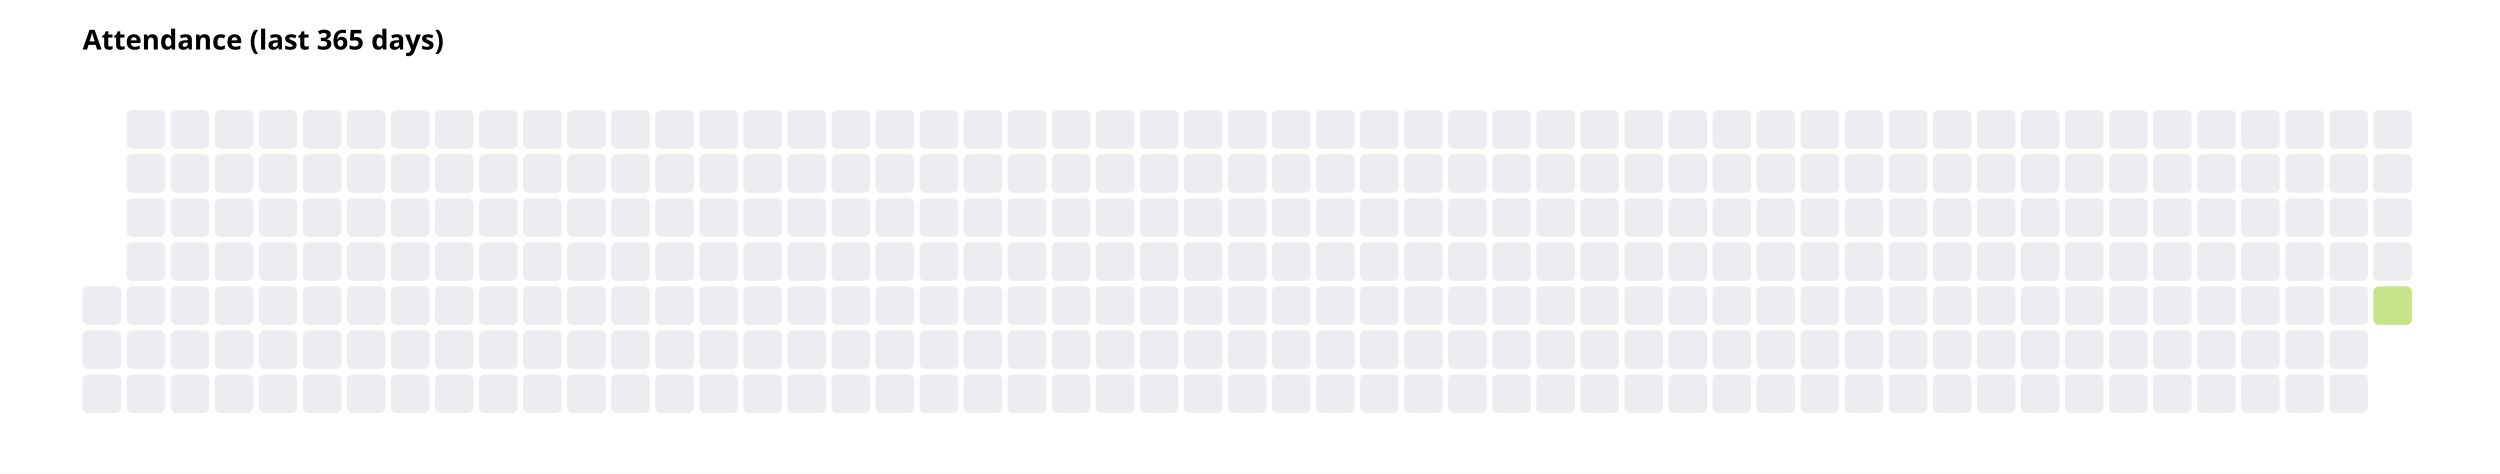
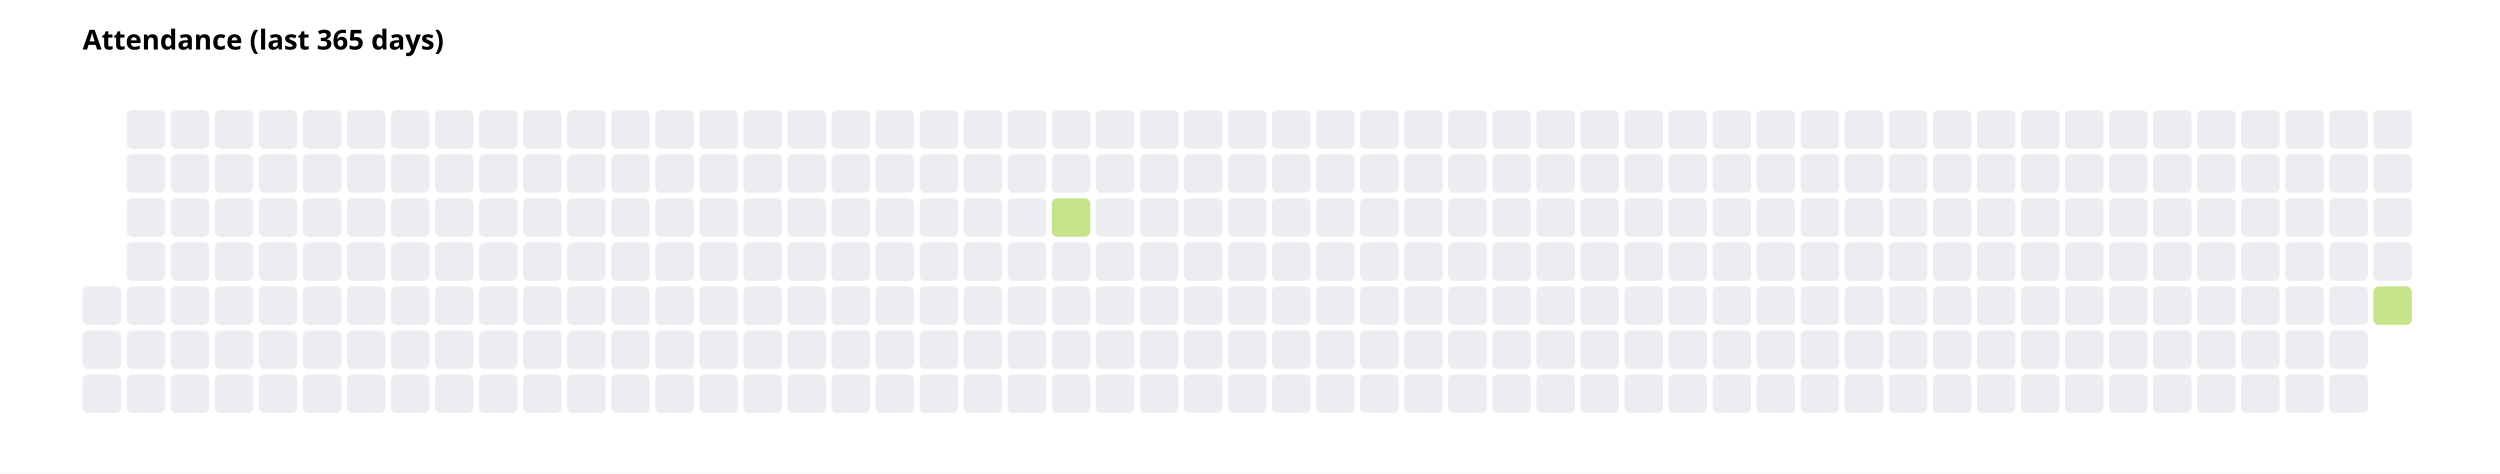
<svg xmlns="http://www.w3.org/2000/svg" width="908" height="172" font-family="system-ui, sans-serif" font-size="10">
  <rect width="908" height="172" fill="white" />
  <text x="30" y="18" font-weight="600">Attendance (last 365 days)</text>
  <rect x="30" y="104" width="14" height="14" rx="2" fill="#ebedf0" />
  <rect x="30" y="120" width="14" height="14" rx="2" fill="#ebedf0" />
  <rect x="30" y="136" width="14" height="14" rx="2" fill="#ebedf0" />
  <rect x="46" y="40" width="14" height="14" rx="2" fill="#ebedf0" />
  <rect x="46" y="56" width="14" height="14" rx="2" fill="#ebedf0" />
  <rect x="46" y="72" width="14" height="14" rx="2" fill="#ebedf0" />
  <rect x="46" y="88" width="14" height="14" rx="2" fill="#ebedf0" />
  <rect x="46" y="104" width="14" height="14" rx="2" fill="#ebedf0" />
  <rect x="46" y="120" width="14" height="14" rx="2" fill="#ebedf0" />
  <rect x="46" y="136" width="14" height="14" rx="2" fill="#ebedf0" />
  <rect x="62" y="40" width="14" height="14" rx="2" fill="#ebedf0" />
  <rect x="62" y="56" width="14" height="14" rx="2" fill="#ebedf0" />
  <rect x="62" y="72" width="14" height="14" rx="2" fill="#ebedf0" />
  <rect x="62" y="88" width="14" height="14" rx="2" fill="#ebedf0" />
  <rect x="62" y="104" width="14" height="14" rx="2" fill="#ebedf0" />
  <rect x="62" y="120" width="14" height="14" rx="2" fill="#ebedf0" />
  <rect x="62" y="136" width="14" height="14" rx="2" fill="#ebedf0" />
  <rect x="78" y="40" width="14" height="14" rx="2" fill="#ebedf0" />
  <rect x="78" y="56" width="14" height="14" rx="2" fill="#ebedf0" />
  <rect x="78" y="72" width="14" height="14" rx="2" fill="#ebedf0" />
  <rect x="78" y="88" width="14" height="14" rx="2" fill="#ebedf0" />
  <rect x="78" y="104" width="14" height="14" rx="2" fill="#ebedf0" />
  <rect x="78" y="120" width="14" height="14" rx="2" fill="#ebedf0" />
  <rect x="78" y="136" width="14" height="14" rx="2" fill="#ebedf0" />
  <rect x="94" y="40" width="14" height="14" rx="2" fill="#ebedf0" />
  <rect x="94" y="56" width="14" height="14" rx="2" fill="#ebedf0" />
  <rect x="94" y="72" width="14" height="14" rx="2" fill="#ebedf0" />
  <rect x="94" y="88" width="14" height="14" rx="2" fill="#ebedf0" />
  <rect x="94" y="104" width="14" height="14" rx="2" fill="#ebedf0" />
  <rect x="94" y="120" width="14" height="14" rx="2" fill="#ebedf0" />
  <rect x="94" y="136" width="14" height="14" rx="2" fill="#ebedf0" />
  <rect x="110" y="40" width="14" height="14" rx="2" fill="#ebedf0" />
  <rect x="110" y="56" width="14" height="14" rx="2" fill="#ebedf0" />
  <rect x="110" y="72" width="14" height="14" rx="2" fill="#ebedf0" />
  <rect x="110" y="88" width="14" height="14" rx="2" fill="#ebedf0" />
  <rect x="110" y="104" width="14" height="14" rx="2" fill="#ebedf0" />
  <rect x="110" y="120" width="14" height="14" rx="2" fill="#ebedf0" />
  <rect x="110" y="136" width="14" height="14" rx="2" fill="#ebedf0" />
  <rect x="126" y="40" width="14" height="14" rx="2" fill="#ebedf0" />
  <rect x="126" y="56" width="14" height="14" rx="2" fill="#ebedf0" />
  <rect x="126" y="72" width="14" height="14" rx="2" fill="#ebedf0" />
  <rect x="126" y="88" width="14" height="14" rx="2" fill="#ebedf0" />
  <rect x="126" y="104" width="14" height="14" rx="2" fill="#ebedf0" />
  <rect x="126" y="120" width="14" height="14" rx="2" fill="#ebedf0" />
  <rect x="126" y="136" width="14" height="14" rx="2" fill="#ebedf0" />
  <rect x="142" y="40" width="14" height="14" rx="2" fill="#ebedf0" />
  <rect x="142" y="56" width="14" height="14" rx="2" fill="#ebedf0" />
  <rect x="142" y="72" width="14" height="14" rx="2" fill="#ebedf0" />
  <rect x="142" y="88" width="14" height="14" rx="2" fill="#ebedf0" />
  <rect x="142" y="104" width="14" height="14" rx="2" fill="#ebedf0" />
  <rect x="142" y="120" width="14" height="14" rx="2" fill="#ebedf0" />
  <rect x="142" y="136" width="14" height="14" rx="2" fill="#ebedf0" />
  <rect x="158" y="40" width="14" height="14" rx="2" fill="#ebedf0" />
  <rect x="158" y="56" width="14" height="14" rx="2" fill="#ebedf0" />
  <rect x="158" y="72" width="14" height="14" rx="2" fill="#ebedf0" />
  <rect x="158" y="88" width="14" height="14" rx="2" fill="#ebedf0" />
  <rect x="158" y="104" width="14" height="14" rx="2" fill="#ebedf0" />
  <rect x="158" y="120" width="14" height="14" rx="2" fill="#ebedf0" />
  <rect x="158" y="136" width="14" height="14" rx="2" fill="#ebedf0" />
  <rect x="174" y="40" width="14" height="14" rx="2" fill="#ebedf0" />
  <rect x="174" y="56" width="14" height="14" rx="2" fill="#ebedf0" />
  <rect x="174" y="72" width="14" height="14" rx="2" fill="#ebedf0" />
  <rect x="174" y="88" width="14" height="14" rx="2" fill="#ebedf0" />
  <rect x="174" y="104" width="14" height="14" rx="2" fill="#ebedf0" />
  <rect x="174" y="120" width="14" height="14" rx="2" fill="#ebedf0" />
  <rect x="174" y="136" width="14" height="14" rx="2" fill="#ebedf0" />
  <rect x="190" y="40" width="14" height="14" rx="2" fill="#ebedf0" />
  <rect x="190" y="56" width="14" height="14" rx="2" fill="#ebedf0" />
  <rect x="190" y="72" width="14" height="14" rx="2" fill="#ebedf0" />
  <rect x="190" y="88" width="14" height="14" rx="2" fill="#ebedf0" />
  <rect x="190" y="104" width="14" height="14" rx="2" fill="#ebedf0" />
  <rect x="190" y="120" width="14" height="14" rx="2" fill="#ebedf0" />
  <rect x="190" y="136" width="14" height="14" rx="2" fill="#ebedf0" />
  <rect x="206" y="40" width="14" height="14" rx="2" fill="#ebedf0" />
  <rect x="206" y="56" width="14" height="14" rx="2" fill="#ebedf0" />
  <rect x="206" y="72" width="14" height="14" rx="2" fill="#ebedf0" />
  <rect x="206" y="88" width="14" height="14" rx="2" fill="#ebedf0" />
  <rect x="206" y="104" width="14" height="14" rx="2" fill="#ebedf0" />
  <rect x="206" y="120" width="14" height="14" rx="2" fill="#ebedf0" />
  <rect x="206" y="136" width="14" height="14" rx="2" fill="#ebedf0" />
  <rect x="222" y="40" width="14" height="14" rx="2" fill="#ebedf0" />
  <rect x="222" y="56" width="14" height="14" rx="2" fill="#ebedf0" />
  <rect x="222" y="72" width="14" height="14" rx="2" fill="#ebedf0" />
  <rect x="222" y="88" width="14" height="14" rx="2" fill="#ebedf0" />
  <rect x="222" y="104" width="14" height="14" rx="2" fill="#ebedf0" />
  <rect x="222" y="120" width="14" height="14" rx="2" fill="#ebedf0" />
  <rect x="222" y="136" width="14" height="14" rx="2" fill="#ebedf0" />
  <rect x="238" y="40" width="14" height="14" rx="2" fill="#ebedf0" />
  <rect x="238" y="56" width="14" height="14" rx="2" fill="#ebedf0" />
  <rect x="238" y="72" width="14" height="14" rx="2" fill="#ebedf0" />
  <rect x="238" y="88" width="14" height="14" rx="2" fill="#ebedf0" />
  <rect x="238" y="104" width="14" height="14" rx="2" fill="#ebedf0" />
  <rect x="238" y="120" width="14" height="14" rx="2" fill="#ebedf0" />
  <rect x="238" y="136" width="14" height="14" rx="2" fill="#ebedf0" />
  <rect x="254" y="40" width="14" height="14" rx="2" fill="#ebedf0" />
  <rect x="254" y="56" width="14" height="14" rx="2" fill="#ebedf0" />
  <rect x="254" y="72" width="14" height="14" rx="2" fill="#ebedf0" />
  <rect x="254" y="88" width="14" height="14" rx="2" fill="#ebedf0" />
  <rect x="254" y="104" width="14" height="14" rx="2" fill="#ebedf0" />
  <rect x="254" y="120" width="14" height="14" rx="2" fill="#ebedf0" />
  <rect x="254" y="136" width="14" height="14" rx="2" fill="#ebedf0" />
  <rect x="270" y="40" width="14" height="14" rx="2" fill="#ebedf0" />
  <rect x="270" y="56" width="14" height="14" rx="2" fill="#ebedf0" />
  <rect x="270" y="72" width="14" height="14" rx="2" fill="#ebedf0" />
  <rect x="270" y="88" width="14" height="14" rx="2" fill="#ebedf0" />
  <rect x="270" y="104" width="14" height="14" rx="2" fill="#ebedf0" />
  <rect x="270" y="120" width="14" height="14" rx="2" fill="#ebedf0" />
  <rect x="270" y="136" width="14" height="14" rx="2" fill="#ebedf0" />
  <rect x="286" y="40" width="14" height="14" rx="2" fill="#ebedf0" />
  <rect x="286" y="56" width="14" height="14" rx="2" fill="#ebedf0" />
  <rect x="286" y="72" width="14" height="14" rx="2" fill="#ebedf0" />
  <rect x="286" y="88" width="14" height="14" rx="2" fill="#ebedf0" />
  <rect x="286" y="104" width="14" height="14" rx="2" fill="#ebedf0" />
  <rect x="286" y="120" width="14" height="14" rx="2" fill="#ebedf0" />
  <rect x="286" y="136" width="14" height="14" rx="2" fill="#ebedf0" />
  <rect x="302" y="40" width="14" height="14" rx="2" fill="#ebedf0" />
  <rect x="302" y="56" width="14" height="14" rx="2" fill="#ebedf0" />
  <rect x="302" y="72" width="14" height="14" rx="2" fill="#ebedf0" />
  <rect x="302" y="88" width="14" height="14" rx="2" fill="#ebedf0" />
  <rect x="302" y="104" width="14" height="14" rx="2" fill="#ebedf0" />
  <rect x="302" y="120" width="14" height="14" rx="2" fill="#ebedf0" />
  <rect x="302" y="136" width="14" height="14" rx="2" fill="#ebedf0" />
  <rect x="318" y="40" width="14" height="14" rx="2" fill="#ebedf0" />
  <rect x="318" y="56" width="14" height="14" rx="2" fill="#ebedf0" />
  <rect x="318" y="72" width="14" height="14" rx="2" fill="#ebedf0" />
  <rect x="318" y="88" width="14" height="14" rx="2" fill="#ebedf0" />
  <rect x="318" y="104" width="14" height="14" rx="2" fill="#ebedf0" />
  <rect x="318" y="120" width="14" height="14" rx="2" fill="#ebedf0" />
  <rect x="318" y="136" width="14" height="14" rx="2" fill="#ebedf0" />
  <rect x="334" y="40" width="14" height="14" rx="2" fill="#ebedf0" />
  <rect x="334" y="56" width="14" height="14" rx="2" fill="#ebedf0" />
  <rect x="334" y="72" width="14" height="14" rx="2" fill="#ebedf0" />
  <rect x="334" y="88" width="14" height="14" rx="2" fill="#ebedf0" />
  <rect x="334" y="104" width="14" height="14" rx="2" fill="#ebedf0" />
  <rect x="334" y="120" width="14" height="14" rx="2" fill="#ebedf0" />
  <rect x="334" y="136" width="14" height="14" rx="2" fill="#ebedf0" />
  <rect x="350" y="40" width="14" height="14" rx="2" fill="#ebedf0" />
  <rect x="350" y="56" width="14" height="14" rx="2" fill="#ebedf0" />
  <rect x="350" y="72" width="14" height="14" rx="2" fill="#ebedf0" />
  <rect x="350" y="88" width="14" height="14" rx="2" fill="#ebedf0" />
  <rect x="350" y="104" width="14" height="14" rx="2" fill="#ebedf0" />
  <rect x="350" y="120" width="14" height="14" rx="2" fill="#ebedf0" />
  <rect x="350" y="136" width="14" height="14" rx="2" fill="#ebedf0" />
  <rect x="366" y="40" width="14" height="14" rx="2" fill="#ebedf0" />
  <rect x="366" y="56" width="14" height="14" rx="2" fill="#ebedf0" />
  <rect x="366" y="72" width="14" height="14" rx="2" fill="#ebedf0" />
  <rect x="366" y="88" width="14" height="14" rx="2" fill="#ebedf0" />
  <rect x="366" y="104" width="14" height="14" rx="2" fill="#ebedf0" />
  <rect x="366" y="120" width="14" height="14" rx="2" fill="#ebedf0" />
  <rect x="366" y="136" width="14" height="14" rx="2" fill="#ebedf0" />
  <rect x="382" y="40" width="14" height="14" rx="2" fill="#ebedf0" />
  <rect x="382" y="56" width="14" height="14" rx="2" fill="#ebedf0" />
-   <rect x="382" y="72" width="14" height="14" rx="2" fill="#ebedf0" />
+   <rect x="382" y="72" width="14" height="14" rx="2" fill="#c6e48b" />
  <rect x="382" y="88" width="14" height="14" rx="2" fill="#ebedf0" />
  <rect x="382" y="104" width="14" height="14" rx="2" fill="#ebedf0" />
  <rect x="382" y="120" width="14" height="14" rx="2" fill="#ebedf0" />
  <rect x="382" y="136" width="14" height="14" rx="2" fill="#ebedf0" />
  <rect x="398" y="40" width="14" height="14" rx="2" fill="#ebedf0" />
  <rect x="398" y="56" width="14" height="14" rx="2" fill="#ebedf0" />
  <rect x="398" y="72" width="14" height="14" rx="2" fill="#ebedf0" />
  <rect x="398" y="88" width="14" height="14" rx="2" fill="#ebedf0" />
  <rect x="398" y="104" width="14" height="14" rx="2" fill="#ebedf0" />
  <rect x="398" y="120" width="14" height="14" rx="2" fill="#ebedf0" />
  <rect x="398" y="136" width="14" height="14" rx="2" fill="#ebedf0" />
  <rect x="414" y="40" width="14" height="14" rx="2" fill="#ebedf0" />
  <rect x="414" y="56" width="14" height="14" rx="2" fill="#ebedf0" />
  <rect x="414" y="72" width="14" height="14" rx="2" fill="#ebedf0" />
  <rect x="414" y="88" width="14" height="14" rx="2" fill="#ebedf0" />
  <rect x="414" y="104" width="14" height="14" rx="2" fill="#ebedf0" />
  <rect x="414" y="120" width="14" height="14" rx="2" fill="#ebedf0" />
  <rect x="414" y="136" width="14" height="14" rx="2" fill="#ebedf0" />
  <rect x="430" y="40" width="14" height="14" rx="2" fill="#ebedf0" />
  <rect x="430" y="56" width="14" height="14" rx="2" fill="#ebedf0" />
  <rect x="430" y="72" width="14" height="14" rx="2" fill="#ebedf0" />
  <rect x="430" y="88" width="14" height="14" rx="2" fill="#ebedf0" />
  <rect x="430" y="104" width="14" height="14" rx="2" fill="#ebedf0" />
  <rect x="430" y="120" width="14" height="14" rx="2" fill="#ebedf0" />
  <rect x="430" y="136" width="14" height="14" rx="2" fill="#ebedf0" />
  <rect x="446" y="40" width="14" height="14" rx="2" fill="#ebedf0" />
  <rect x="446" y="56" width="14" height="14" rx="2" fill="#ebedf0" />
  <rect x="446" y="72" width="14" height="14" rx="2" fill="#ebedf0" />
  <rect x="446" y="88" width="14" height="14" rx="2" fill="#ebedf0" />
  <rect x="446" y="104" width="14" height="14" rx="2" fill="#ebedf0" />
  <rect x="446" y="120" width="14" height="14" rx="2" fill="#ebedf0" />
  <rect x="446" y="136" width="14" height="14" rx="2" fill="#ebedf0" />
  <rect x="462" y="40" width="14" height="14" rx="2" fill="#ebedf0" />
  <rect x="462" y="56" width="14" height="14" rx="2" fill="#ebedf0" />
  <rect x="462" y="72" width="14" height="14" rx="2" fill="#ebedf0" />
  <rect x="462" y="88" width="14" height="14" rx="2" fill="#ebedf0" />
  <rect x="462" y="104" width="14" height="14" rx="2" fill="#ebedf0" />
  <rect x="462" y="120" width="14" height="14" rx="2" fill="#ebedf0" />
  <rect x="462" y="136" width="14" height="14" rx="2" fill="#ebedf0" />
  <rect x="478" y="40" width="14" height="14" rx="2" fill="#ebedf0" />
  <rect x="478" y="56" width="14" height="14" rx="2" fill="#ebedf0" />
  <rect x="478" y="72" width="14" height="14" rx="2" fill="#ebedf0" />
  <rect x="478" y="88" width="14" height="14" rx="2" fill="#ebedf0" />
  <rect x="478" y="104" width="14" height="14" rx="2" fill="#ebedf0" />
  <rect x="478" y="120" width="14" height="14" rx="2" fill="#ebedf0" />
  <rect x="478" y="136" width="14" height="14" rx="2" fill="#ebedf0" />
  <rect x="494" y="40" width="14" height="14" rx="2" fill="#ebedf0" />
  <rect x="494" y="56" width="14" height="14" rx="2" fill="#ebedf0" />
  <rect x="494" y="72" width="14" height="14" rx="2" fill="#ebedf0" />
  <rect x="494" y="88" width="14" height="14" rx="2" fill="#ebedf0" />
  <rect x="494" y="104" width="14" height="14" rx="2" fill="#ebedf0" />
  <rect x="494" y="120" width="14" height="14" rx="2" fill="#ebedf0" />
  <rect x="494" y="136" width="14" height="14" rx="2" fill="#ebedf0" />
  <rect x="510" y="40" width="14" height="14" rx="2" fill="#ebedf0" />
  <rect x="510" y="56" width="14" height="14" rx="2" fill="#ebedf0" />
  <rect x="510" y="72" width="14" height="14" rx="2" fill="#ebedf0" />
  <rect x="510" y="88" width="14" height="14" rx="2" fill="#ebedf0" />
  <rect x="510" y="104" width="14" height="14" rx="2" fill="#ebedf0" />
  <rect x="510" y="120" width="14" height="14" rx="2" fill="#ebedf0" />
  <rect x="510" y="136" width="14" height="14" rx="2" fill="#ebedf0" />
  <rect x="526" y="40" width="14" height="14" rx="2" fill="#ebedf0" />
  <rect x="526" y="56" width="14" height="14" rx="2" fill="#ebedf0" />
  <rect x="526" y="72" width="14" height="14" rx="2" fill="#ebedf0" />
  <rect x="526" y="88" width="14" height="14" rx="2" fill="#ebedf0" />
  <rect x="526" y="104" width="14" height="14" rx="2" fill="#ebedf0" />
  <rect x="526" y="120" width="14" height="14" rx="2" fill="#ebedf0" />
  <rect x="526" y="136" width="14" height="14" rx="2" fill="#ebedf0" />
  <rect x="542" y="40" width="14" height="14" rx="2" fill="#ebedf0" />
  <rect x="542" y="56" width="14" height="14" rx="2" fill="#ebedf0" />
  <rect x="542" y="72" width="14" height="14" rx="2" fill="#ebedf0" />
  <rect x="542" y="88" width="14" height="14" rx="2" fill="#ebedf0" />
  <rect x="542" y="104" width="14" height="14" rx="2" fill="#ebedf0" />
  <rect x="542" y="120" width="14" height="14" rx="2" fill="#ebedf0" />
  <rect x="542" y="136" width="14" height="14" rx="2" fill="#ebedf0" />
  <rect x="558" y="40" width="14" height="14" rx="2" fill="#ebedf0" />
  <rect x="558" y="56" width="14" height="14" rx="2" fill="#ebedf0" />
  <rect x="558" y="72" width="14" height="14" rx="2" fill="#ebedf0" />
  <rect x="558" y="88" width="14" height="14" rx="2" fill="#ebedf0" />
  <rect x="558" y="104" width="14" height="14" rx="2" fill="#ebedf0" />
  <rect x="558" y="120" width="14" height="14" rx="2" fill="#ebedf0" />
  <rect x="558" y="136" width="14" height="14" rx="2" fill="#ebedf0" />
  <rect x="574" y="40" width="14" height="14" rx="2" fill="#ebedf0" />
  <rect x="574" y="56" width="14" height="14" rx="2" fill="#ebedf0" />
  <rect x="574" y="72" width="14" height="14" rx="2" fill="#ebedf0" />
  <rect x="574" y="88" width="14" height="14" rx="2" fill="#ebedf0" />
  <rect x="574" y="104" width="14" height="14" rx="2" fill="#ebedf0" />
  <rect x="574" y="120" width="14" height="14" rx="2" fill="#ebedf0" />
  <rect x="574" y="136" width="14" height="14" rx="2" fill="#ebedf0" />
  <rect x="590" y="40" width="14" height="14" rx="2" fill="#ebedf0" />
  <rect x="590" y="56" width="14" height="14" rx="2" fill="#ebedf0" />
  <rect x="590" y="72" width="14" height="14" rx="2" fill="#ebedf0" />
  <rect x="590" y="88" width="14" height="14" rx="2" fill="#ebedf0" />
  <rect x="590" y="104" width="14" height="14" rx="2" fill="#ebedf0" />
  <rect x="590" y="120" width="14" height="14" rx="2" fill="#ebedf0" />
  <rect x="590" y="136" width="14" height="14" rx="2" fill="#ebedf0" />
  <rect x="606" y="40" width="14" height="14" rx="2" fill="#ebedf0" />
  <rect x="606" y="56" width="14" height="14" rx="2" fill="#ebedf0" />
  <rect x="606" y="72" width="14" height="14" rx="2" fill="#ebedf0" />
  <rect x="606" y="88" width="14" height="14" rx="2" fill="#ebedf0" />
  <rect x="606" y="104" width="14" height="14" rx="2" fill="#ebedf0" />
  <rect x="606" y="120" width="14" height="14" rx="2" fill="#ebedf0" />
  <rect x="606" y="136" width="14" height="14" rx="2" fill="#ebedf0" />
  <rect x="622" y="40" width="14" height="14" rx="2" fill="#ebedf0" />
  <rect x="622" y="56" width="14" height="14" rx="2" fill="#ebedf0" />
  <rect x="622" y="72" width="14" height="14" rx="2" fill="#ebedf0" />
  <rect x="622" y="88" width="14" height="14" rx="2" fill="#ebedf0" />
  <rect x="622" y="104" width="14" height="14" rx="2" fill="#ebedf0" />
  <rect x="622" y="120" width="14" height="14" rx="2" fill="#ebedf0" />
  <rect x="622" y="136" width="14" height="14" rx="2" fill="#ebedf0" />
  <rect x="638" y="40" width="14" height="14" rx="2" fill="#ebedf0" />
  <rect x="638" y="56" width="14" height="14" rx="2" fill="#ebedf0" />
  <rect x="638" y="72" width="14" height="14" rx="2" fill="#ebedf0" />
  <rect x="638" y="88" width="14" height="14" rx="2" fill="#ebedf0" />
  <rect x="638" y="104" width="14" height="14" rx="2" fill="#ebedf0" />
  <rect x="638" y="120" width="14" height="14" rx="2" fill="#ebedf0" />
  <rect x="638" y="136" width="14" height="14" rx="2" fill="#ebedf0" />
  <rect x="654" y="40" width="14" height="14" rx="2" fill="#ebedf0" />
  <rect x="654" y="56" width="14" height="14" rx="2" fill="#ebedf0" />
  <rect x="654" y="72" width="14" height="14" rx="2" fill="#ebedf0" />
  <rect x="654" y="88" width="14" height="14" rx="2" fill="#ebedf0" />
  <rect x="654" y="104" width="14" height="14" rx="2" fill="#ebedf0" />
  <rect x="654" y="120" width="14" height="14" rx="2" fill="#ebedf0" />
  <rect x="654" y="136" width="14" height="14" rx="2" fill="#ebedf0" />
  <rect x="670" y="40" width="14" height="14" rx="2" fill="#ebedf0" />
  <rect x="670" y="56" width="14" height="14" rx="2" fill="#ebedf0" />
  <rect x="670" y="72" width="14" height="14" rx="2" fill="#ebedf0" />
  <rect x="670" y="88" width="14" height="14" rx="2" fill="#ebedf0" />
  <rect x="670" y="104" width="14" height="14" rx="2" fill="#ebedf0" />
  <rect x="670" y="120" width="14" height="14" rx="2" fill="#ebedf0" />
  <rect x="670" y="136" width="14" height="14" rx="2" fill="#ebedf0" />
  <rect x="686" y="40" width="14" height="14" rx="2" fill="#ebedf0" />
  <rect x="686" y="56" width="14" height="14" rx="2" fill="#ebedf0" />
  <rect x="686" y="72" width="14" height="14" rx="2" fill="#ebedf0" />
  <rect x="686" y="88" width="14" height="14" rx="2" fill="#ebedf0" />
  <rect x="686" y="104" width="14" height="14" rx="2" fill="#ebedf0" />
  <rect x="686" y="120" width="14" height="14" rx="2" fill="#ebedf0" />
  <rect x="686" y="136" width="14" height="14" rx="2" fill="#ebedf0" />
  <rect x="702" y="40" width="14" height="14" rx="2" fill="#ebedf0" />
  <rect x="702" y="56" width="14" height="14" rx="2" fill="#ebedf0" />
  <rect x="702" y="72" width="14" height="14" rx="2" fill="#ebedf0" />
  <rect x="702" y="88" width="14" height="14" rx="2" fill="#ebedf0" />
  <rect x="702" y="104" width="14" height="14" rx="2" fill="#ebedf0" />
  <rect x="702" y="120" width="14" height="14" rx="2" fill="#ebedf0" />
  <rect x="702" y="136" width="14" height="14" rx="2" fill="#ebedf0" />
  <rect x="718" y="40" width="14" height="14" rx="2" fill="#ebedf0" />
  <rect x="718" y="56" width="14" height="14" rx="2" fill="#ebedf0" />
  <rect x="718" y="72" width="14" height="14" rx="2" fill="#ebedf0" />
  <rect x="718" y="88" width="14" height="14" rx="2" fill="#ebedf0" />
  <rect x="718" y="104" width="14" height="14" rx="2" fill="#ebedf0" />
  <rect x="718" y="120" width="14" height="14" rx="2" fill="#ebedf0" />
  <rect x="718" y="136" width="14" height="14" rx="2" fill="#ebedf0" />
  <rect x="734" y="40" width="14" height="14" rx="2" fill="#ebedf0" />
  <rect x="734" y="56" width="14" height="14" rx="2" fill="#ebedf0" />
  <rect x="734" y="72" width="14" height="14" rx="2" fill="#ebedf0" />
  <rect x="734" y="88" width="14" height="14" rx="2" fill="#ebedf0" />
  <rect x="734" y="104" width="14" height="14" rx="2" fill="#ebedf0" />
  <rect x="734" y="120" width="14" height="14" rx="2" fill="#ebedf0" />
  <rect x="734" y="136" width="14" height="14" rx="2" fill="#ebedf0" />
  <rect x="750" y="40" width="14" height="14" rx="2" fill="#ebedf0" />
  <rect x="750" y="56" width="14" height="14" rx="2" fill="#ebedf0" />
  <rect x="750" y="72" width="14" height="14" rx="2" fill="#ebedf0" />
  <rect x="750" y="88" width="14" height="14" rx="2" fill="#ebedf0" />
  <rect x="750" y="104" width="14" height="14" rx="2" fill="#ebedf0" />
  <rect x="750" y="120" width="14" height="14" rx="2" fill="#ebedf0" />
  <rect x="750" y="136" width="14" height="14" rx="2" fill="#ebedf0" />
  <rect x="766" y="40" width="14" height="14" rx="2" fill="#ebedf0" />
  <rect x="766" y="56" width="14" height="14" rx="2" fill="#ebedf0" />
  <rect x="766" y="72" width="14" height="14" rx="2" fill="#ebedf0" />
  <rect x="766" y="88" width="14" height="14" rx="2" fill="#ebedf0" />
  <rect x="766" y="104" width="14" height="14" rx="2" fill="#ebedf0" />
  <rect x="766" y="120" width="14" height="14" rx="2" fill="#ebedf0" />
  <rect x="766" y="136" width="14" height="14" rx="2" fill="#ebedf0" />
  <rect x="782" y="40" width="14" height="14" rx="2" fill="#ebedf0" />
  <rect x="782" y="56" width="14" height="14" rx="2" fill="#ebedf0" />
  <rect x="782" y="72" width="14" height="14" rx="2" fill="#ebedf0" />
  <rect x="782" y="88" width="14" height="14" rx="2" fill="#ebedf0" />
  <rect x="782" y="104" width="14" height="14" rx="2" fill="#ebedf0" />
  <rect x="782" y="120" width="14" height="14" rx="2" fill="#ebedf0" />
  <rect x="782" y="136" width="14" height="14" rx="2" fill="#ebedf0" />
  <rect x="798" y="40" width="14" height="14" rx="2" fill="#ebedf0" />
  <rect x="798" y="56" width="14" height="14" rx="2" fill="#ebedf0" />
  <rect x="798" y="72" width="14" height="14" rx="2" fill="#ebedf0" />
  <rect x="798" y="88" width="14" height="14" rx="2" fill="#ebedf0" />
  <rect x="798" y="104" width="14" height="14" rx="2" fill="#ebedf0" />
  <rect x="798" y="120" width="14" height="14" rx="2" fill="#ebedf0" />
  <rect x="798" y="136" width="14" height="14" rx="2" fill="#ebedf0" />
  <rect x="814" y="40" width="14" height="14" rx="2" fill="#ebedf0" />
  <rect x="814" y="56" width="14" height="14" rx="2" fill="#ebedf0" />
  <rect x="814" y="72" width="14" height="14" rx="2" fill="#ebedf0" />
  <rect x="814" y="88" width="14" height="14" rx="2" fill="#ebedf0" />
  <rect x="814" y="104" width="14" height="14" rx="2" fill="#ebedf0" />
  <rect x="814" y="120" width="14" height="14" rx="2" fill="#ebedf0" />
  <rect x="814" y="136" width="14" height="14" rx="2" fill="#ebedf0" />
  <rect x="830" y="40" width="14" height="14" rx="2" fill="#ebedf0" />
  <rect x="830" y="56" width="14" height="14" rx="2" fill="#ebedf0" />
  <rect x="830" y="72" width="14" height="14" rx="2" fill="#ebedf0" />
  <rect x="830" y="88" width="14" height="14" rx="2" fill="#ebedf0" />
  <rect x="830" y="104" width="14" height="14" rx="2" fill="#ebedf0" />
  <rect x="830" y="120" width="14" height="14" rx="2" fill="#ebedf0" />
  <rect x="830" y="136" width="14" height="14" rx="2" fill="#ebedf0" />
  <rect x="846" y="40" width="14" height="14" rx="2" fill="#ebedf0" />
  <rect x="846" y="56" width="14" height="14" rx="2" fill="#ebedf0" />
  <rect x="846" y="72" width="14" height="14" rx="2" fill="#ebedf0" />
  <rect x="846" y="88" width="14" height="14" rx="2" fill="#ebedf0" />
  <rect x="846" y="104" width="14" height="14" rx="2" fill="#ebedf0" />
  <rect x="846" y="120" width="14" height="14" rx="2" fill="#ebedf0" />
  <rect x="846" y="136" width="14" height="14" rx="2" fill="#ebedf0" />
  <rect x="862" y="40" width="14" height="14" rx="2" fill="#ebedf0" />
  <rect x="862" y="56" width="14" height="14" rx="2" fill="#ebedf0" />
  <rect x="862" y="72" width="14" height="14" rx="2" fill="#ebedf0" />
  <rect x="862" y="88" width="14" height="14" rx="2" fill="#ebedf0" />
  <rect x="862" y="104" width="14" height="14" rx="2" fill="#c6e48b" />
</svg>
